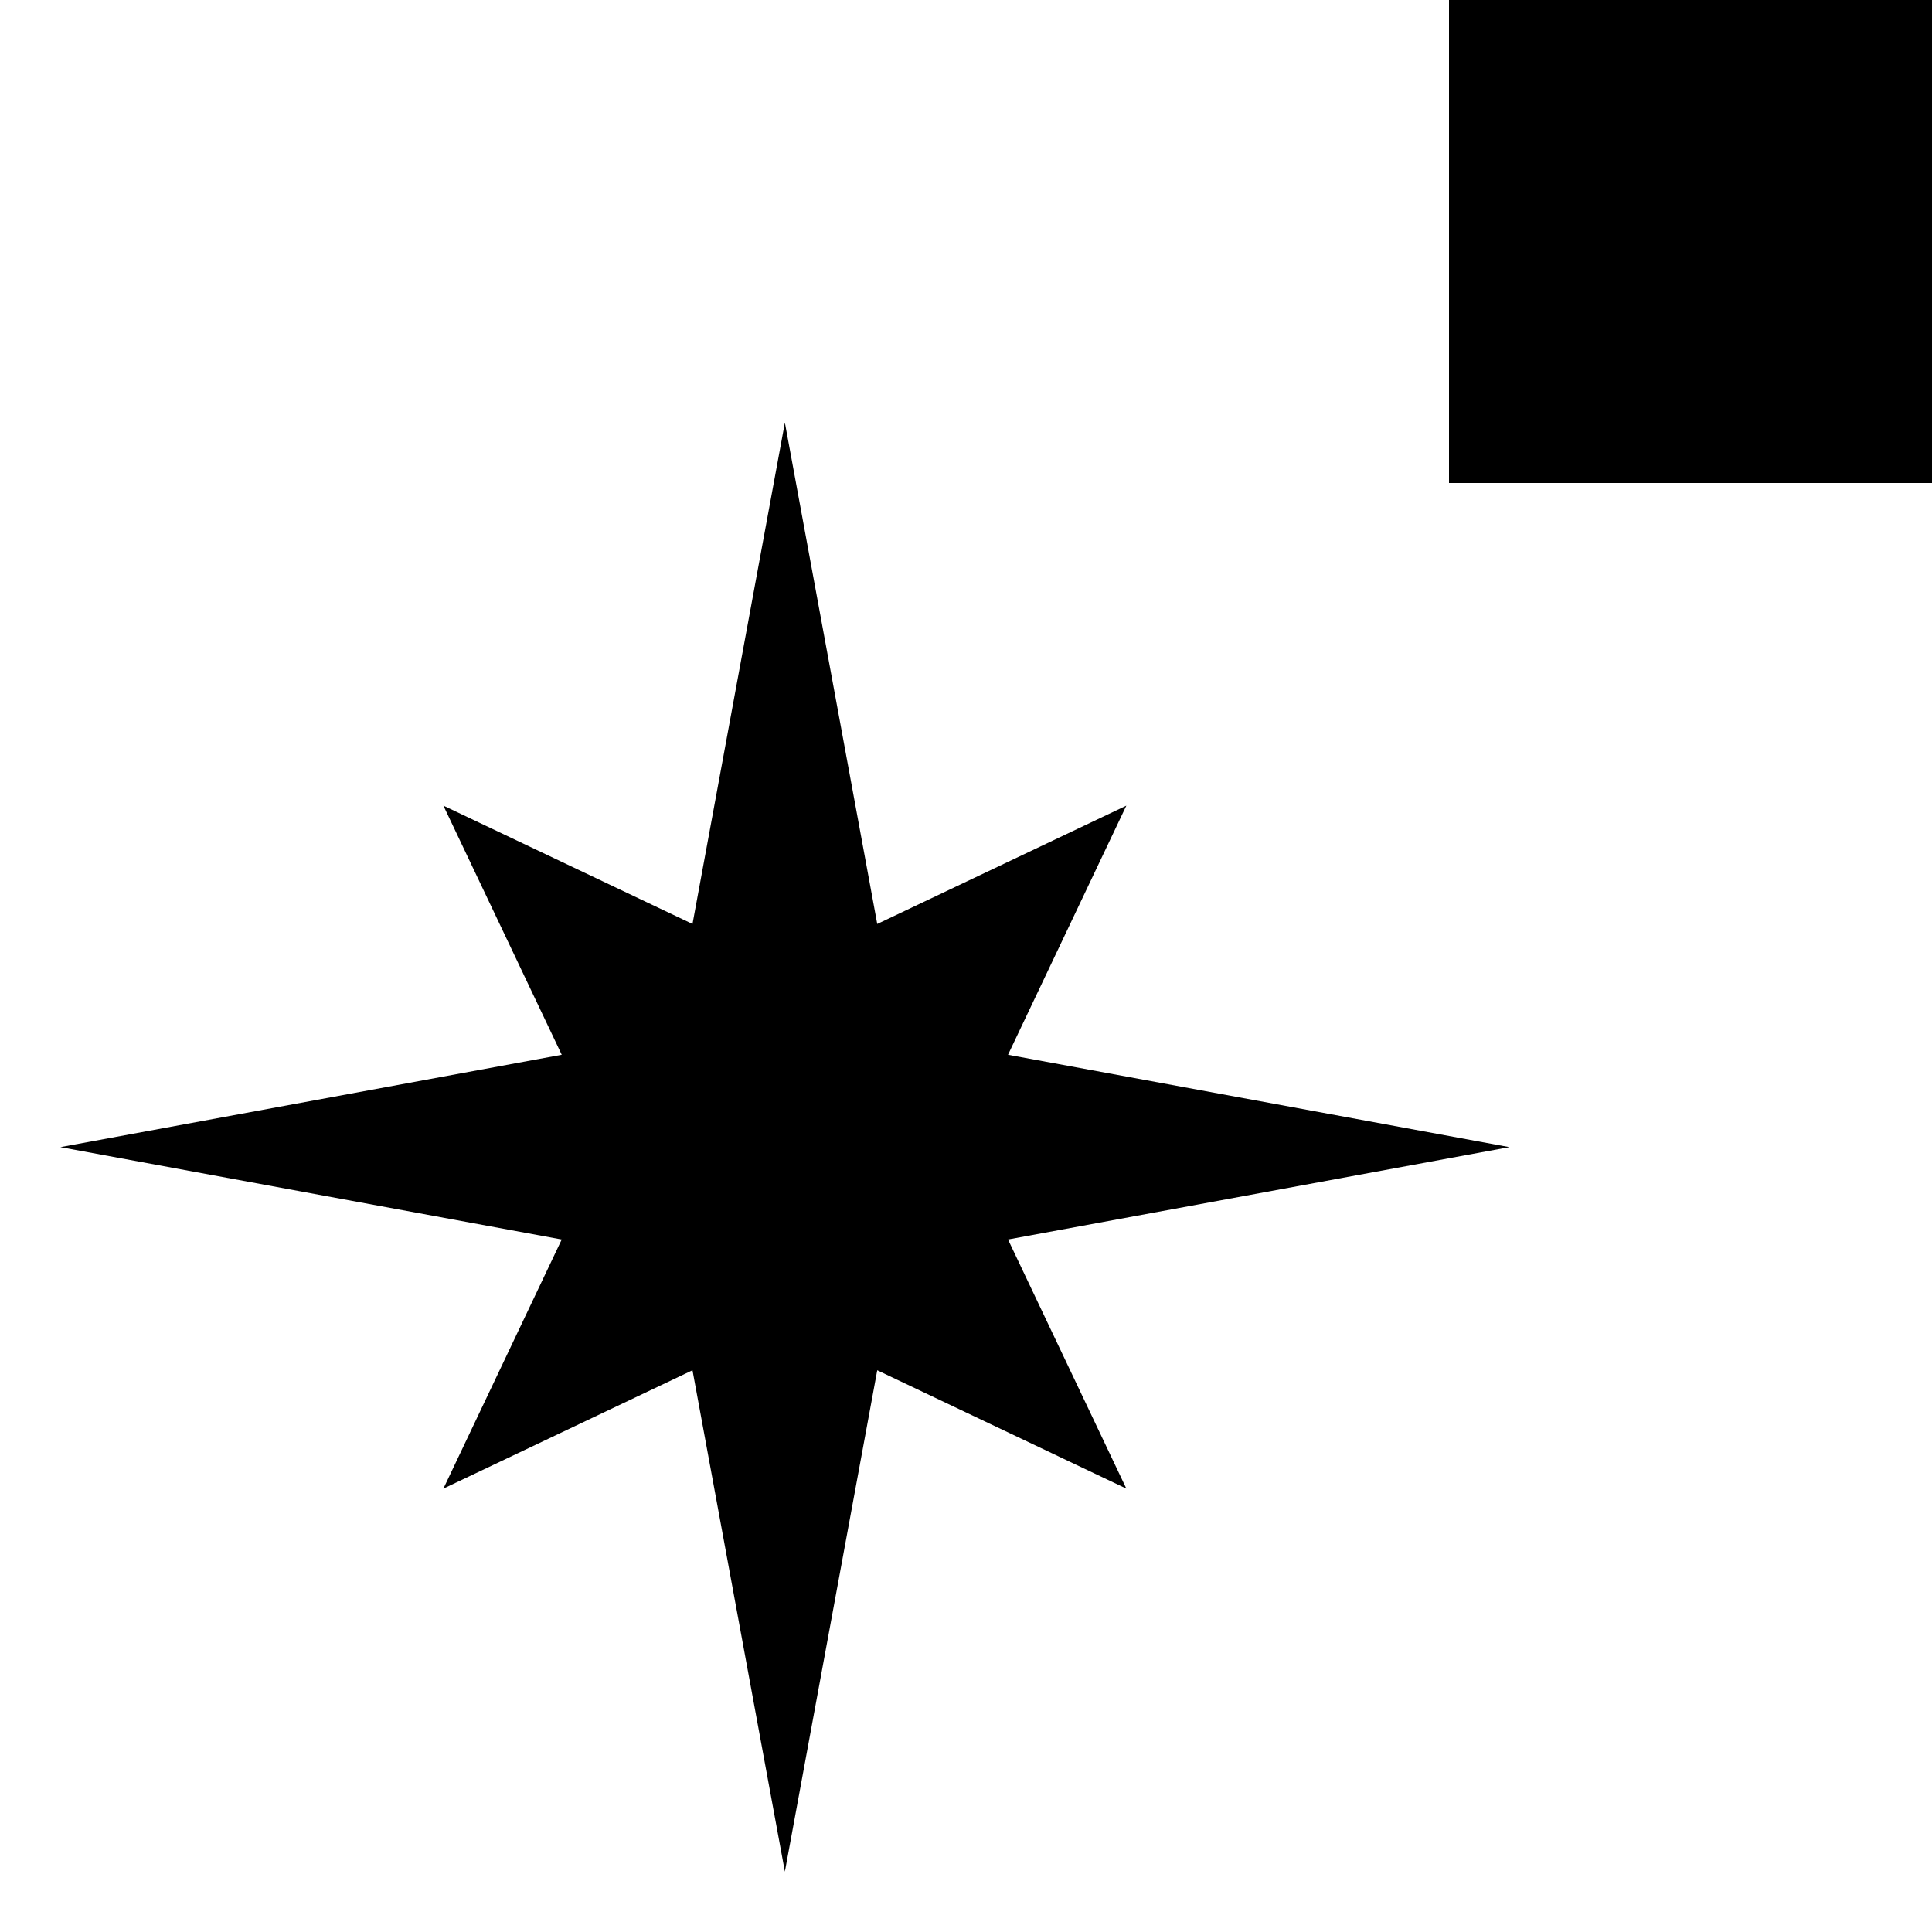
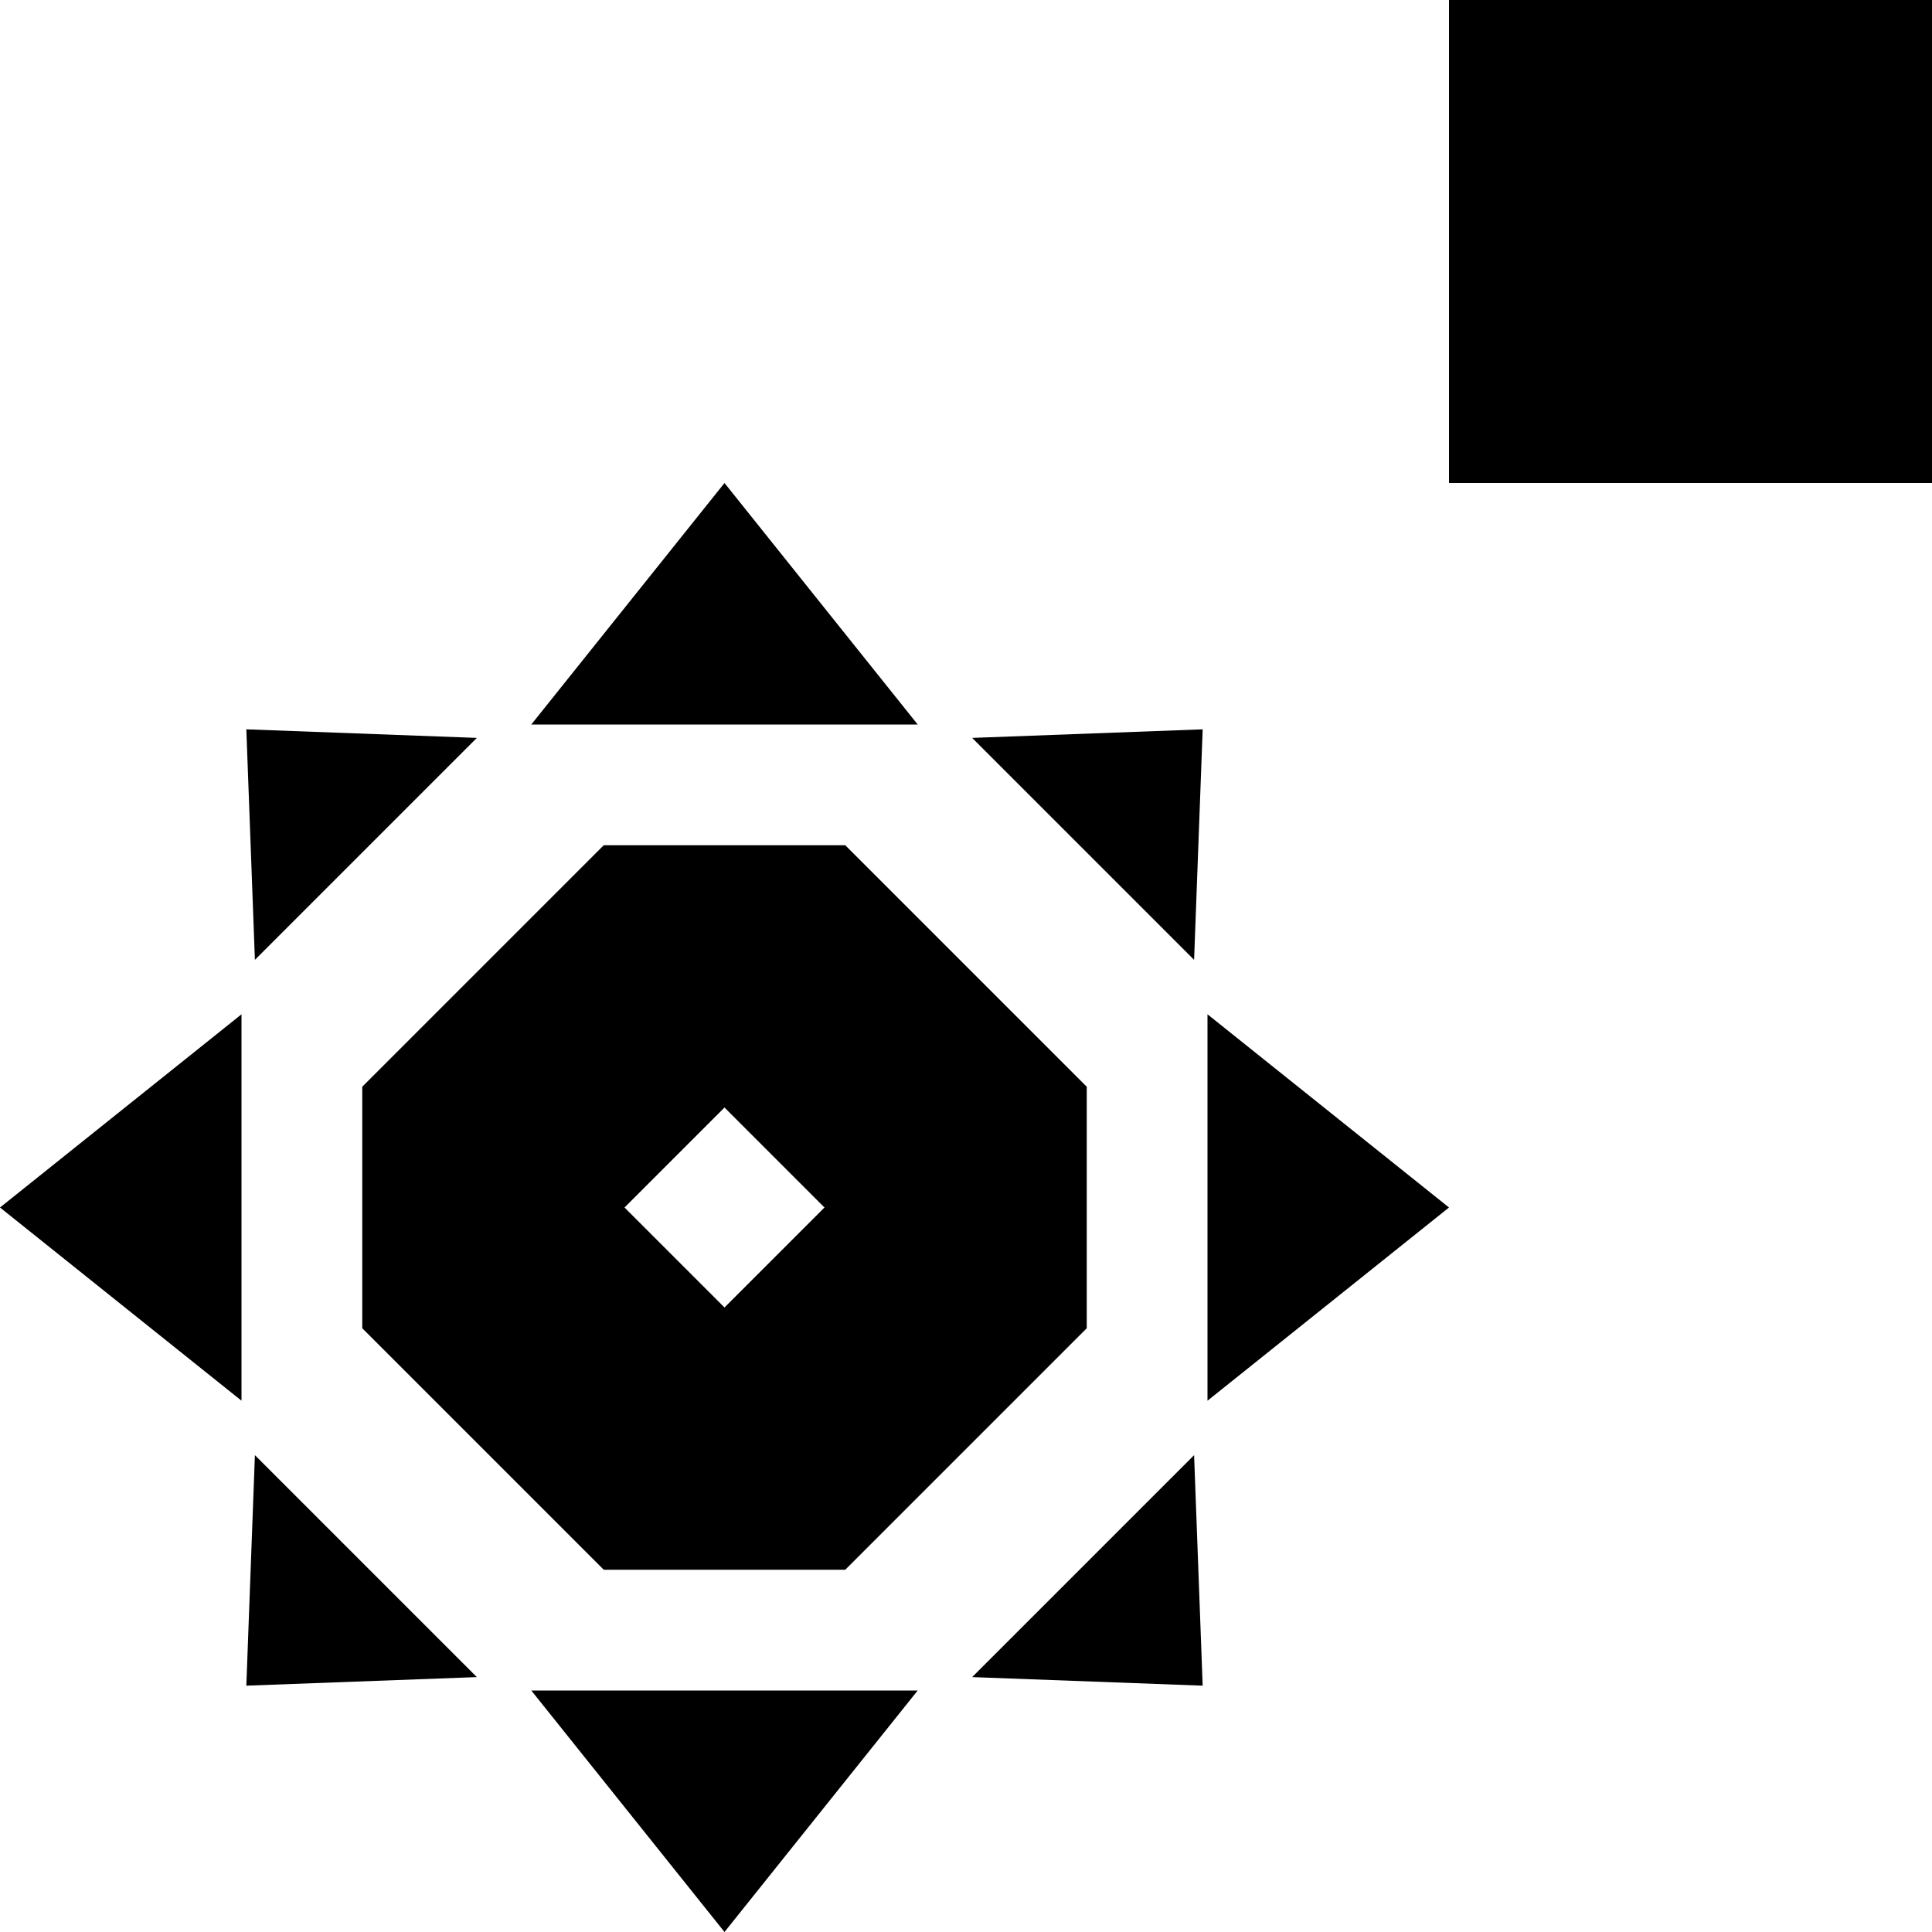
<svg xmlns="http://www.w3.org/2000/svg" width="16" height="16" viewBox="0 0 16 16">
-   <path d="M6.5 3.5L7.265 7.652L9.328 6.672L8.348 8.735L12.5 9.5L8.348 10.265L9.328 12.328L7.265 11.348L6.5 15.5L5.735 11.348L3.672 12.328L4.652 10.265L0.5 9.5L4.652 8.735L3.672 6.672L5.735 7.652ZM12 0L16 0L16 4L12 4Z" />
+   <path d="M9.889 12.051L9.96 13.96L8.051 13.889ZM3.949 13.889L2.04 13.96L2.111 12.051ZM2.111 7.949L2.04 6.04L3.949 6.111ZM8.051 6.111L9.96 6.04L9.889 7.949ZM4.4 6L6 4L7.6 6ZM10 8.4L12 10L10 11.6ZM7.6 14L6 16L4.4 14ZM2 11.6L0 10L2 8.4ZM5 7L7 7L9 9L9 11L7 13L5 13L3 11L3 9ZM5 10.172L5 9.828L6.172 11L5.828 11L7 9.828L7 10.172L5.828 9L6.172 9ZM12 0L16 0L16 4L12 4Z" />
</svg>
